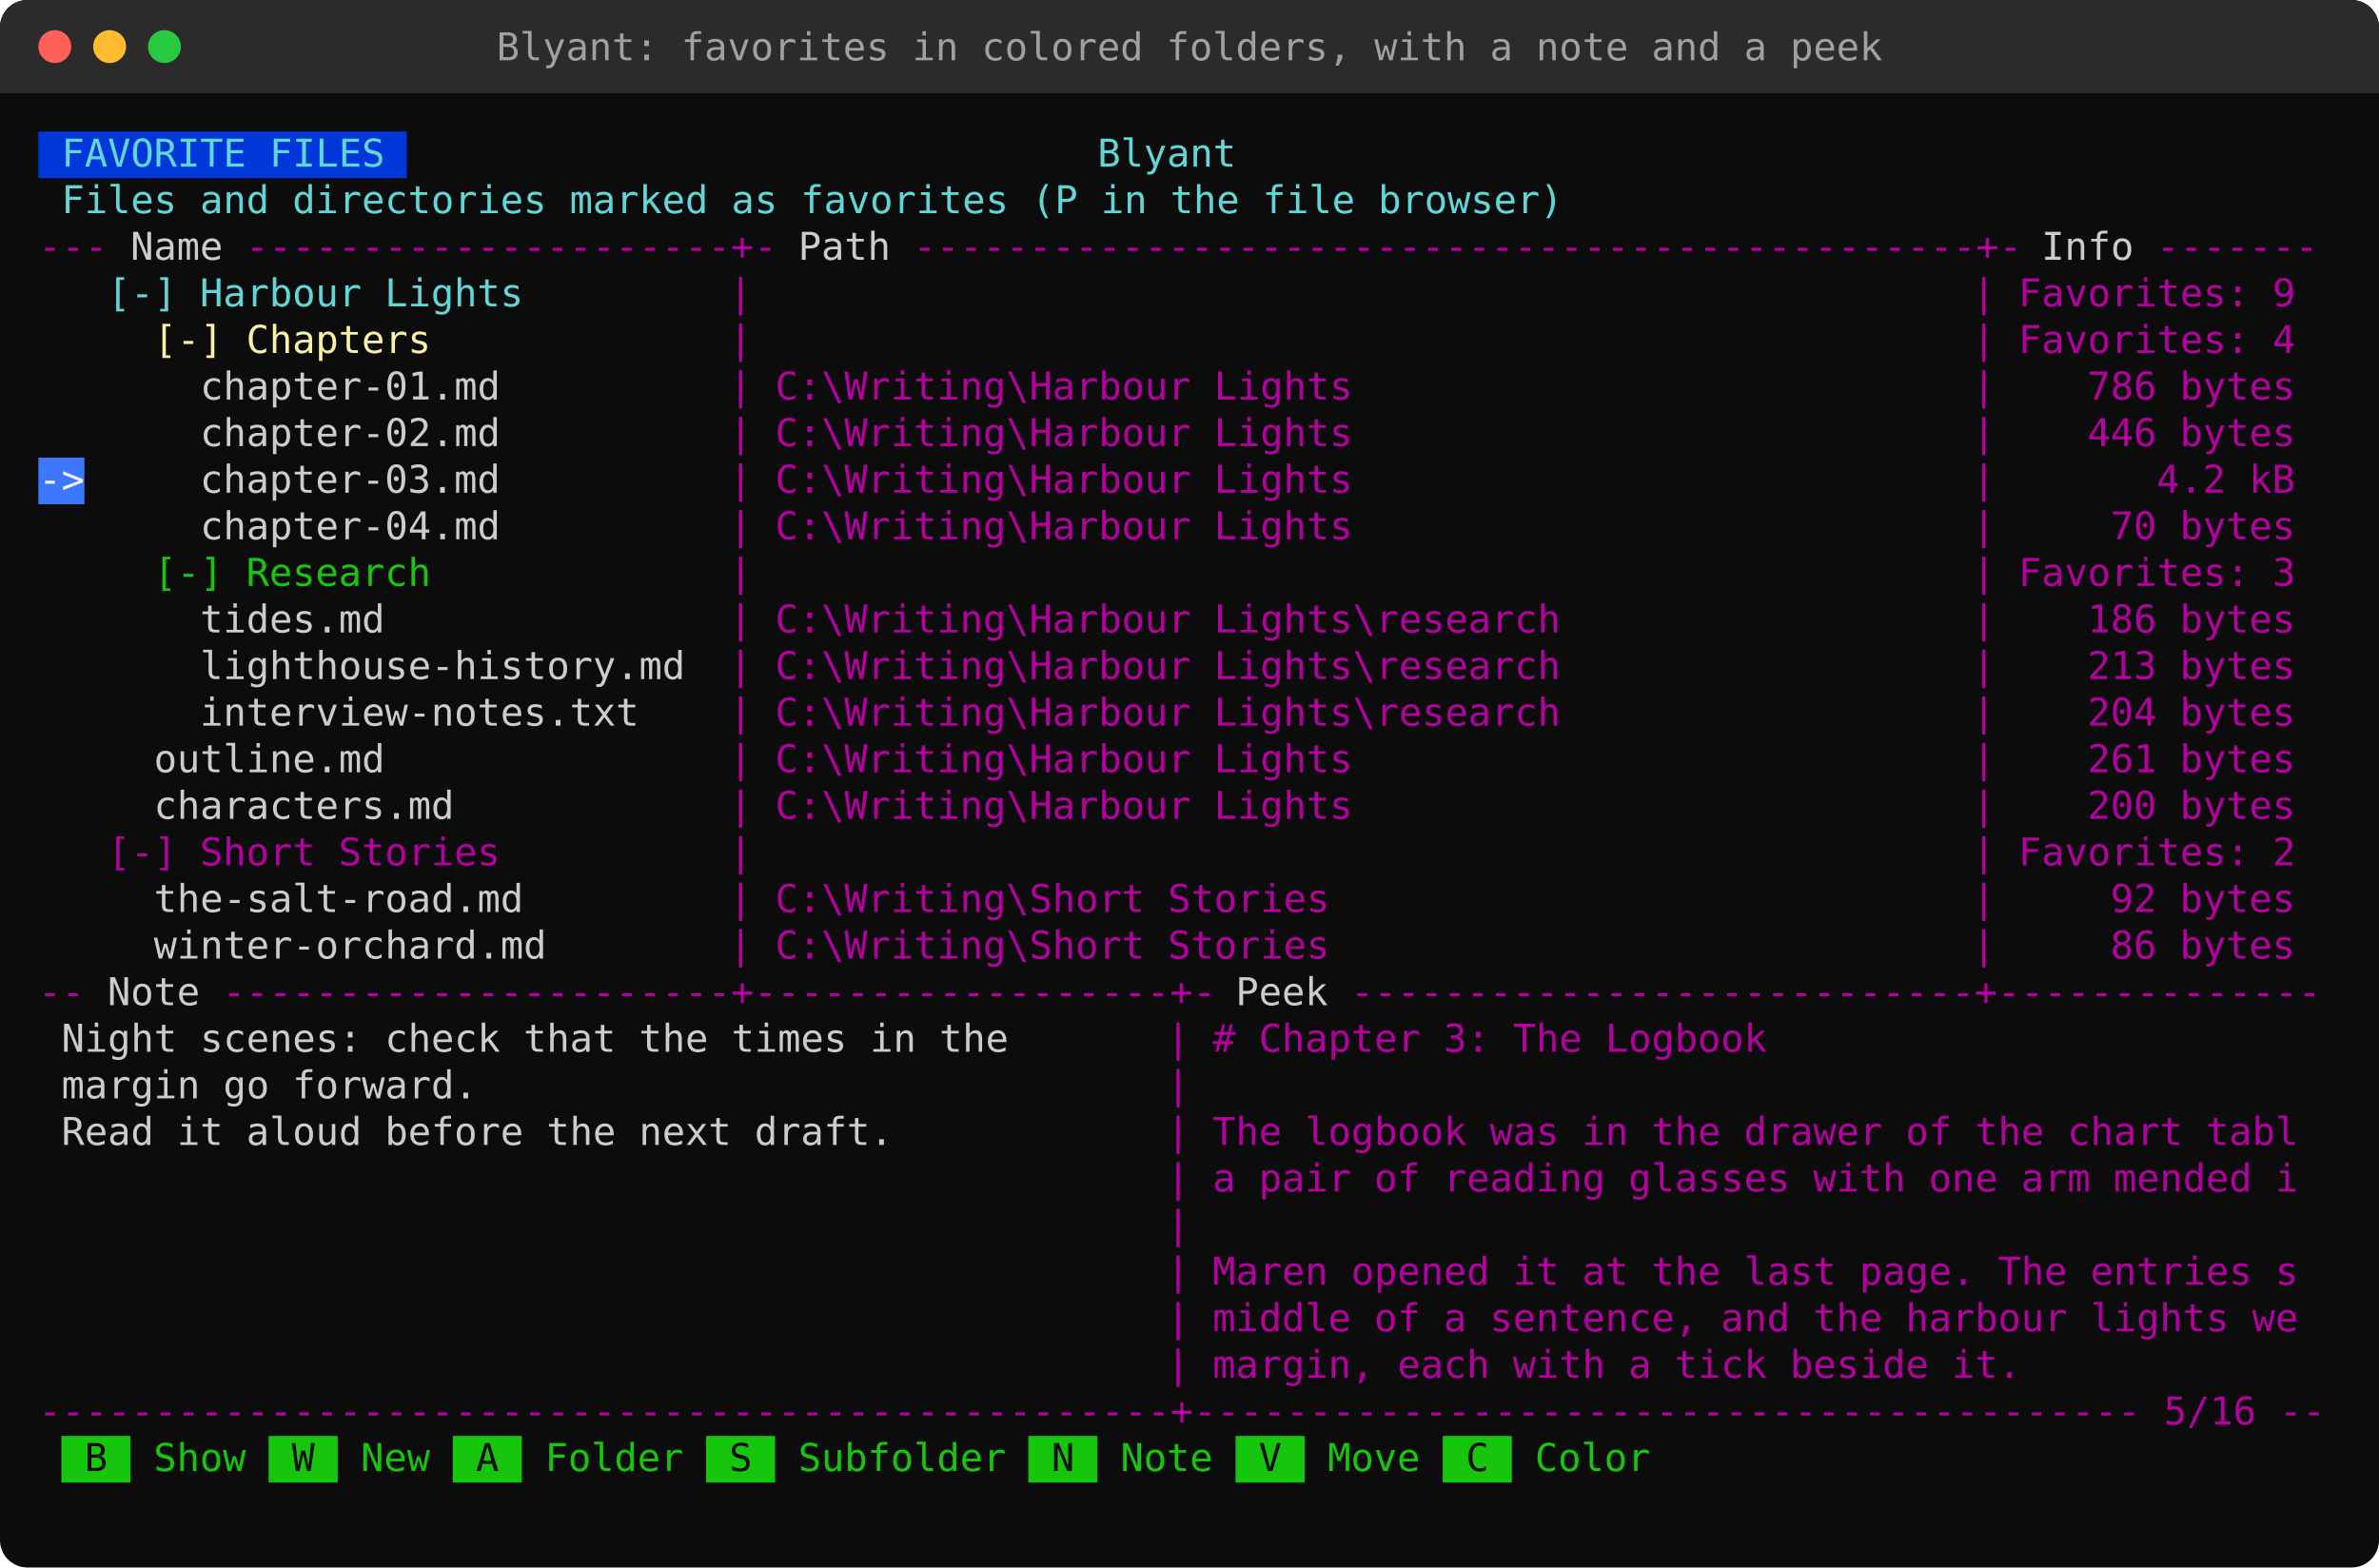
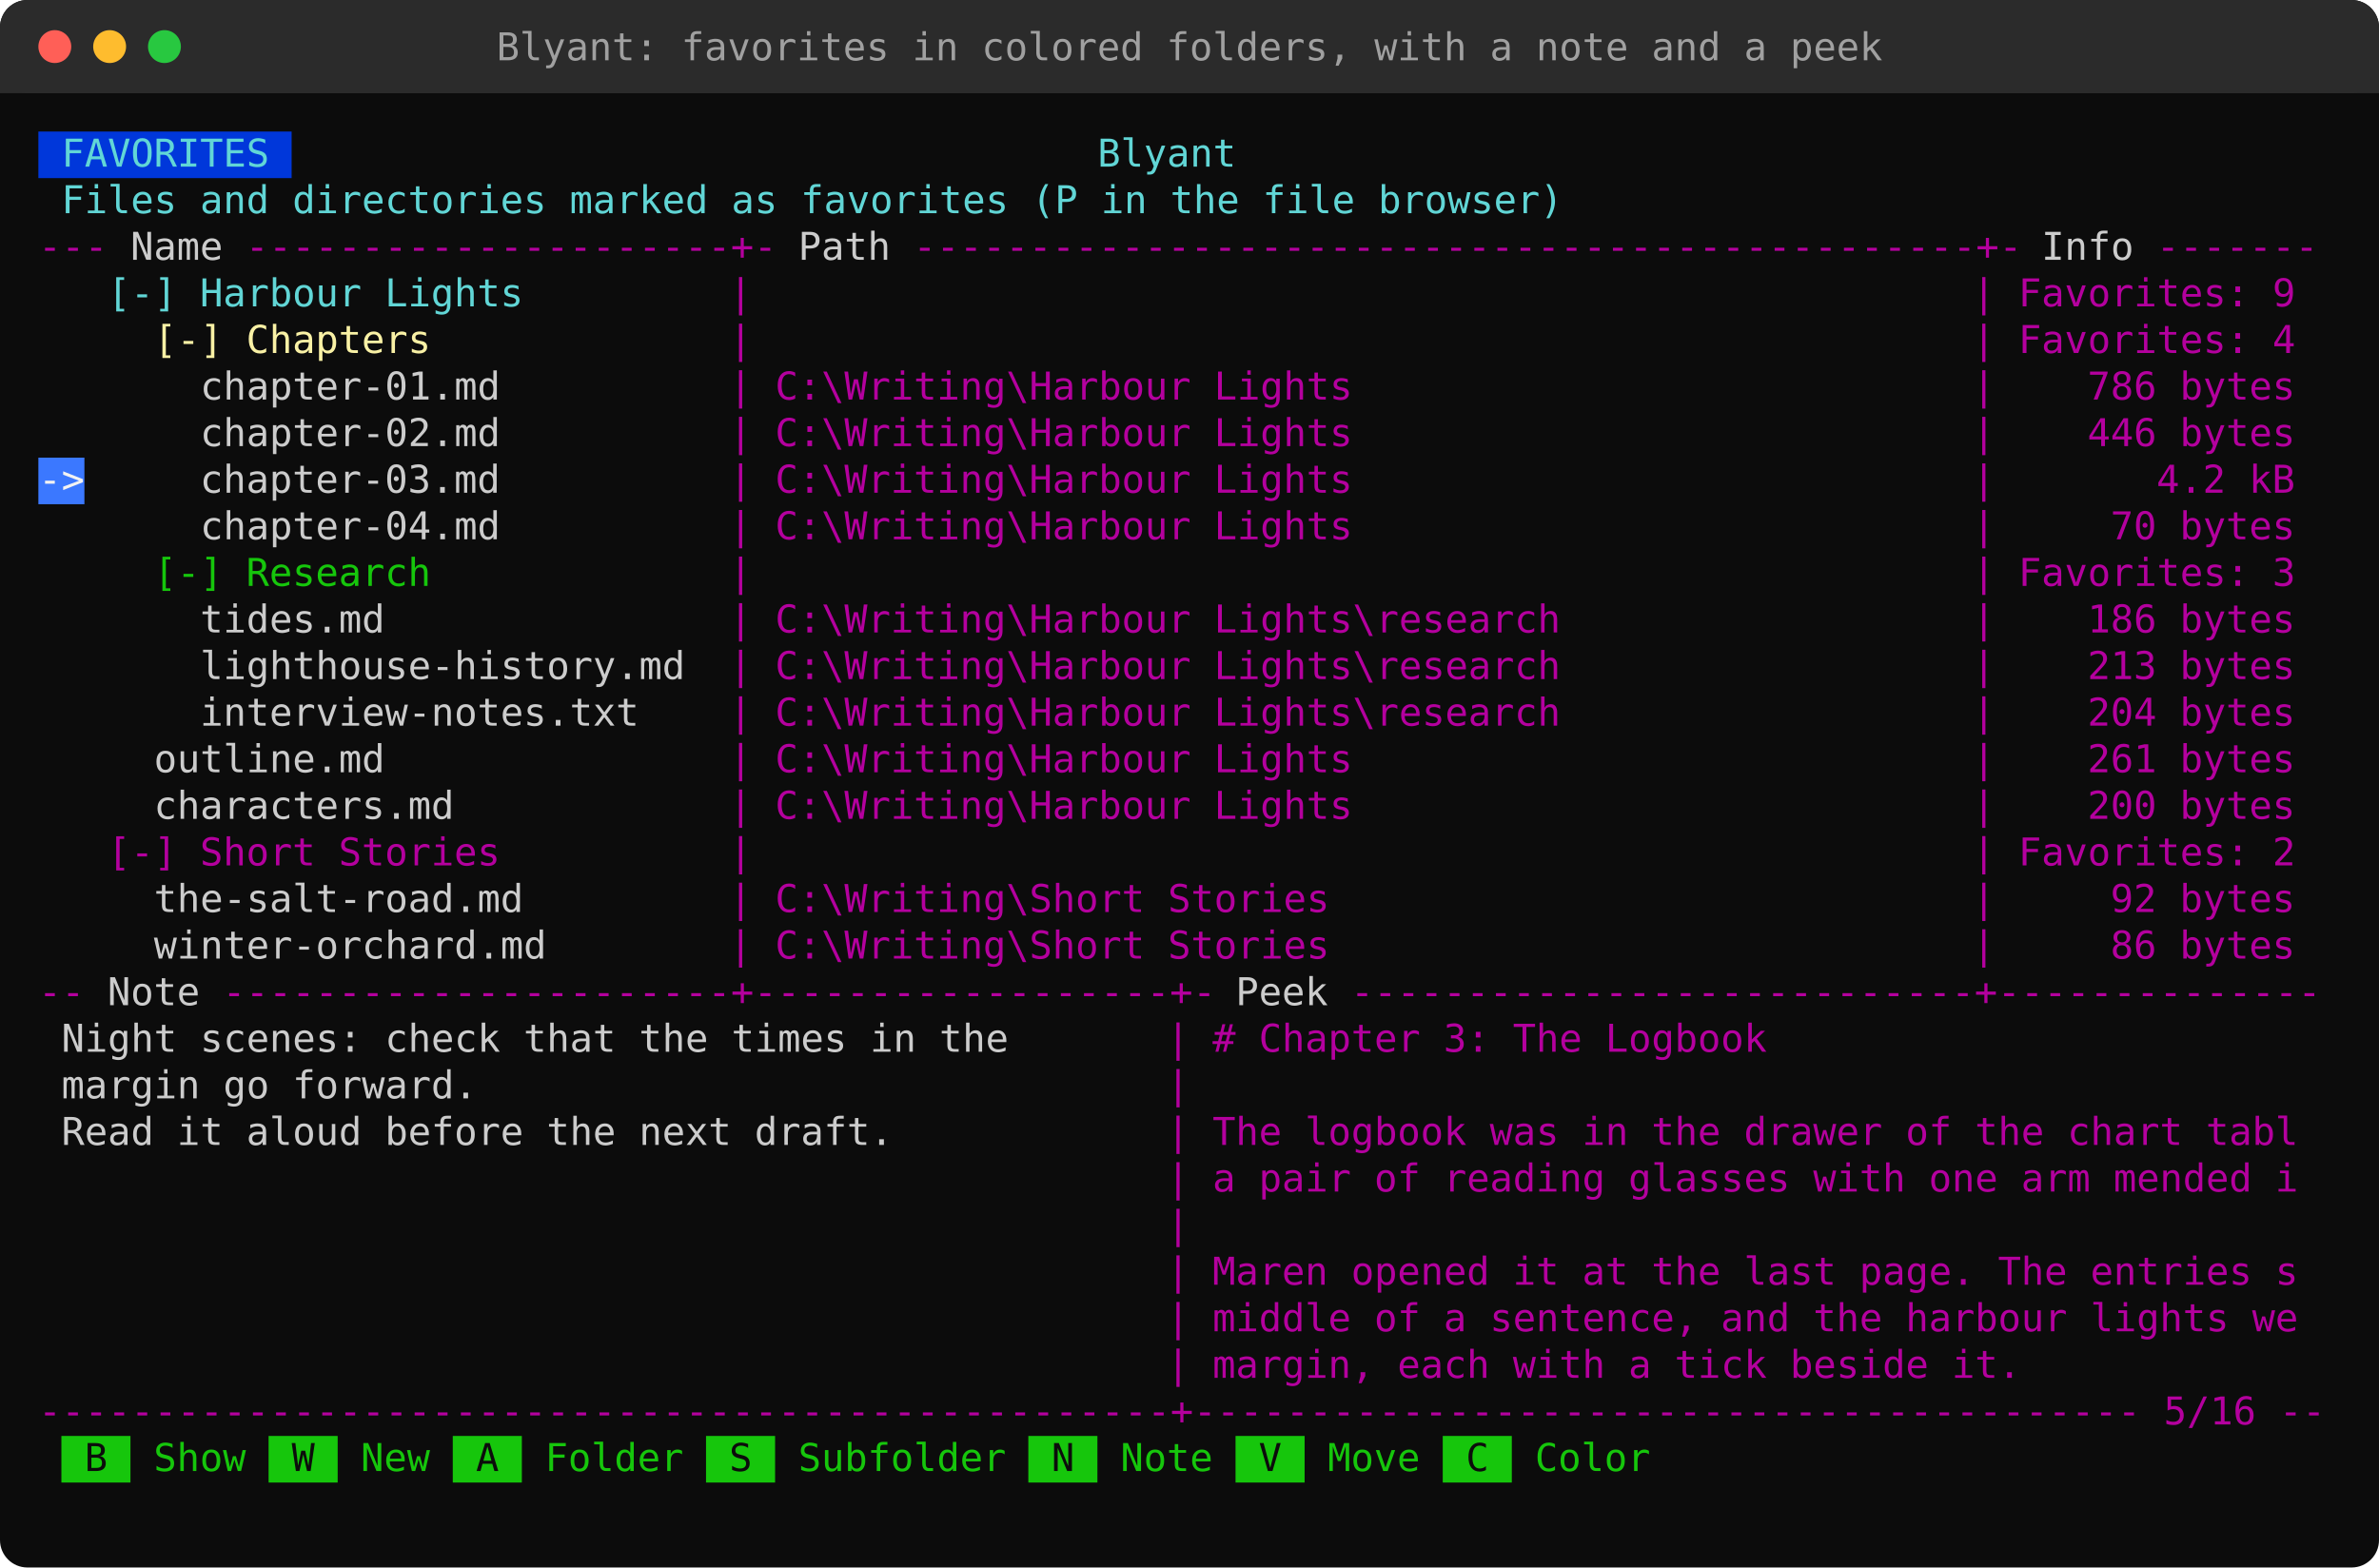
<svg xmlns="http://www.w3.org/2000/svg" width="868" height="572" viewBox="0 0 868 572">
  <style>text{font-family:"Cascadia Mono","Cascadia Code",Consolas,"DejaVu Sans Mono",Menlo,monospace;font-size:14px;white-space:pre}</style>
  <rect width="100%" height="100%" rx="10" fill="#0C0C0C" />
  <rect width="100%" height="34" rx="10" fill="#2B2B2B" />
  <rect y="24" width="100%" height="10" fill="#2B2B2B" />
  <circle cx="20" cy="17" r="6" fill="#FF5F57" />
  <circle cx="40" cy="17" r="6" fill="#FEBC2E" />
  <circle cx="60" cy="17" r="6" fill="#28C840" />
  <text x="434.0" y="22" fill="#A0A0A0" text-anchor="middle">Blyant: favorites in colored folders, with a note and a peek</text>
-   <rect x="14.0" y="48" width="134.4" height="17" fill="#0037DA" />
-   <text x="14.0" y="60.8" fill="#61D6D6" textLength="126.0" lengthAdjust="spacingAndGlyphs" xml:space="preserve"> FAVORITE FILES</text>
+   <rect x="14.0" y="48" width="92.4" height="17" fill="#0037DA" />
+   <text x="14.0" y="60.8" fill="#61D6D6" textLength="84.0" lengthAdjust="spacingAndGlyphs" xml:space="preserve"> FAVORITES</text>
  <text x="392.0" y="60.8" fill="#61D6D6" textLength="58.8" lengthAdjust="spacingAndGlyphs" xml:space="preserve"> Blyant</text>
  <text x="22.4" y="77.8" fill="#61D6D6" textLength="546.0" lengthAdjust="spacingAndGlyphs" xml:space="preserve">Files and directories marked as favorites (P in the file browser)</text>
  <text x="14.0" y="94.8" fill="#B4009E" textLength="25.2" lengthAdjust="spacingAndGlyphs" xml:space="preserve">---</text>
  <text x="39.2" y="94.8" fill="#CCCCCC" textLength="42.0" lengthAdjust="spacingAndGlyphs" xml:space="preserve"> Name</text>
  <text x="89.6" y="94.8" fill="#B4009E" textLength="193.2" lengthAdjust="spacingAndGlyphs" xml:space="preserve">---------------------+-</text>
  <text x="282.8" y="94.8" fill="#CCCCCC" textLength="42.0" lengthAdjust="spacingAndGlyphs" xml:space="preserve"> Path</text>
  <text x="333.2" y="94.8" fill="#B4009E" textLength="403.2" lengthAdjust="spacingAndGlyphs" xml:space="preserve">----------------------------------------------+-</text>
  <text x="736.4" y="94.8" fill="#CCCCCC" textLength="42.0" lengthAdjust="spacingAndGlyphs" xml:space="preserve"> Info</text>
  <text x="786.8" y="94.8" fill="#B4009E" textLength="58.8" lengthAdjust="spacingAndGlyphs" xml:space="preserve">-------</text>
  <text x="30.8" y="111.8" fill="#61D6D6" textLength="159.6" lengthAdjust="spacingAndGlyphs" xml:space="preserve"> [-] Harbour Lights</text>
  <text x="266.0" y="111.8" fill="#B4009E" textLength="8.4" lengthAdjust="spacingAndGlyphs" xml:space="preserve">|</text>
  <text x="719.6" y="111.8" fill="#B4009E" textLength="8.4" lengthAdjust="spacingAndGlyphs" xml:space="preserve">|</text>
  <text x="736.4" y="111.8" fill="#B4009E" textLength="100.8" lengthAdjust="spacingAndGlyphs" xml:space="preserve">Favorites: 9</text>
  <text x="30.8" y="128.8" fill="#F9F1A5" textLength="126.0" lengthAdjust="spacingAndGlyphs" xml:space="preserve">   [-] Chapters</text>
  <text x="266.0" y="128.8" fill="#B4009E" textLength="8.4" lengthAdjust="spacingAndGlyphs" xml:space="preserve">|</text>
  <text x="719.6" y="128.8" fill="#B4009E" textLength="8.4" lengthAdjust="spacingAndGlyphs" xml:space="preserve">|</text>
  <text x="736.4" y="128.8" fill="#B4009E" textLength="100.8" lengthAdjust="spacingAndGlyphs" xml:space="preserve">Favorites: 4</text>
  <text x="14.0" y="145.8" fill="#CCCCCC" textLength="168.0" lengthAdjust="spacingAndGlyphs" xml:space="preserve">       chapter-01.md</text>
  <text x="266.0" y="145.8" fill="#B4009E" textLength="8.4" lengthAdjust="spacingAndGlyphs" xml:space="preserve">|</text>
  <text x="282.8" y="145.8" fill="#B4009E" textLength="210.0" lengthAdjust="spacingAndGlyphs" xml:space="preserve">C:\Writing\Harbour Lights</text>
  <text x="719.6" y="145.8" fill="#B4009E" textLength="8.4" lengthAdjust="spacingAndGlyphs" xml:space="preserve">|</text>
  <text x="761.6" y="145.8" fill="#B4009E" textLength="75.6" lengthAdjust="spacingAndGlyphs" xml:space="preserve">786 bytes</text>
  <text x="14.0" y="162.8" fill="#CCCCCC" textLength="168.0" lengthAdjust="spacingAndGlyphs" xml:space="preserve">       chapter-02.md</text>
  <text x="266.0" y="162.8" fill="#B4009E" textLength="8.4" lengthAdjust="spacingAndGlyphs" xml:space="preserve">|</text>
  <text x="282.8" y="162.8" fill="#B4009E" textLength="210.0" lengthAdjust="spacingAndGlyphs" xml:space="preserve">C:\Writing\Harbour Lights</text>
  <text x="719.6" y="162.8" fill="#B4009E" textLength="8.4" lengthAdjust="spacingAndGlyphs" xml:space="preserve">|</text>
  <text x="761.6" y="162.8" fill="#B4009E" textLength="75.6" lengthAdjust="spacingAndGlyphs" xml:space="preserve">446 bytes</text>
  <rect x="14.0" y="167" width="16.8" height="17" fill="#3B78FF" />
  <text x="14.0" y="179.8" fill="#F2F2F2" textLength="16.8" lengthAdjust="spacingAndGlyphs" xml:space="preserve">-&gt;</text>
  <text x="30.8" y="179.8" fill="#CCCCCC" textLength="151.2" lengthAdjust="spacingAndGlyphs" xml:space="preserve">     chapter-03.md</text>
  <text x="266.0" y="179.8" fill="#B4009E" textLength="8.4" lengthAdjust="spacingAndGlyphs" xml:space="preserve">|</text>
  <text x="282.8" y="179.8" fill="#B4009E" textLength="210.0" lengthAdjust="spacingAndGlyphs" xml:space="preserve">C:\Writing\Harbour Lights</text>
  <text x="719.6" y="179.8" fill="#B4009E" textLength="8.4" lengthAdjust="spacingAndGlyphs" xml:space="preserve">|</text>
  <text x="786.8" y="179.8" fill="#B4009E" textLength="50.4" lengthAdjust="spacingAndGlyphs" xml:space="preserve">4.2 kB</text>
  <text x="14.0" y="196.8" fill="#CCCCCC" textLength="168.0" lengthAdjust="spacingAndGlyphs" xml:space="preserve">       chapter-04.md</text>
  <text x="266.0" y="196.8" fill="#B4009E" textLength="8.4" lengthAdjust="spacingAndGlyphs" xml:space="preserve">|</text>
  <text x="282.8" y="196.8" fill="#B4009E" textLength="210.0" lengthAdjust="spacingAndGlyphs" xml:space="preserve">C:\Writing\Harbour Lights</text>
  <text x="719.6" y="196.8" fill="#B4009E" textLength="8.4" lengthAdjust="spacingAndGlyphs" xml:space="preserve">|</text>
  <text x="770.0" y="196.8" fill="#B4009E" textLength="67.2" lengthAdjust="spacingAndGlyphs" xml:space="preserve">70 bytes</text>
  <text x="30.8" y="213.8" fill="#16C60C" textLength="126.0" lengthAdjust="spacingAndGlyphs" xml:space="preserve">   [-] Research</text>
  <text x="266.0" y="213.8" fill="#B4009E" textLength="8.4" lengthAdjust="spacingAndGlyphs" xml:space="preserve">|</text>
  <text x="719.6" y="213.8" fill="#B4009E" textLength="8.4" lengthAdjust="spacingAndGlyphs" xml:space="preserve">|</text>
  <text x="736.4" y="213.8" fill="#B4009E" textLength="100.8" lengthAdjust="spacingAndGlyphs" xml:space="preserve">Favorites: 3</text>
  <text x="14.0" y="230.8" fill="#CCCCCC" textLength="126.0" lengthAdjust="spacingAndGlyphs" xml:space="preserve">       tides.md</text>
  <text x="266.0" y="230.8" fill="#B4009E" textLength="8.4" lengthAdjust="spacingAndGlyphs" xml:space="preserve">|</text>
  <text x="282.8" y="230.8" fill="#B4009E" textLength="285.6" lengthAdjust="spacingAndGlyphs" xml:space="preserve">C:\Writing\Harbour Lights\research</text>
  <text x="719.6" y="230.8" fill="#B4009E" textLength="8.4" lengthAdjust="spacingAndGlyphs" xml:space="preserve">|</text>
  <text x="761.6" y="230.8" fill="#B4009E" textLength="75.6" lengthAdjust="spacingAndGlyphs" xml:space="preserve">186 bytes</text>
  <text x="14.0" y="247.8" fill="#CCCCCC" textLength="235.2" lengthAdjust="spacingAndGlyphs" xml:space="preserve">       lighthouse-history.md</text>
  <text x="266.0" y="247.8" fill="#B4009E" textLength="8.4" lengthAdjust="spacingAndGlyphs" xml:space="preserve">|</text>
  <text x="282.8" y="247.8" fill="#B4009E" textLength="285.6" lengthAdjust="spacingAndGlyphs" xml:space="preserve">C:\Writing\Harbour Lights\research</text>
  <text x="719.6" y="247.8" fill="#B4009E" textLength="8.4" lengthAdjust="spacingAndGlyphs" xml:space="preserve">|</text>
  <text x="761.6" y="247.8" fill="#B4009E" textLength="75.6" lengthAdjust="spacingAndGlyphs" xml:space="preserve">213 bytes</text>
  <text x="14.0" y="264.8" fill="#CCCCCC" textLength="218.4" lengthAdjust="spacingAndGlyphs" xml:space="preserve">       interview-notes.txt</text>
  <text x="266.0" y="264.8" fill="#B4009E" textLength="8.4" lengthAdjust="spacingAndGlyphs" xml:space="preserve">|</text>
  <text x="282.8" y="264.8" fill="#B4009E" textLength="285.6" lengthAdjust="spacingAndGlyphs" xml:space="preserve">C:\Writing\Harbour Lights\research</text>
  <text x="719.6" y="264.8" fill="#B4009E" textLength="8.4" lengthAdjust="spacingAndGlyphs" xml:space="preserve">|</text>
  <text x="761.6" y="264.8" fill="#B4009E" textLength="75.6" lengthAdjust="spacingAndGlyphs" xml:space="preserve">204 bytes</text>
  <text x="14.0" y="281.8" fill="#CCCCCC" textLength="126.0" lengthAdjust="spacingAndGlyphs" xml:space="preserve">     outline.md</text>
  <text x="266.0" y="281.8" fill="#B4009E" textLength="8.4" lengthAdjust="spacingAndGlyphs" xml:space="preserve">|</text>
  <text x="282.8" y="281.8" fill="#B4009E" textLength="210.0" lengthAdjust="spacingAndGlyphs" xml:space="preserve">C:\Writing\Harbour Lights</text>
  <text x="719.6" y="281.8" fill="#B4009E" textLength="8.4" lengthAdjust="spacingAndGlyphs" xml:space="preserve">|</text>
  <text x="761.6" y="281.8" fill="#B4009E" textLength="75.6" lengthAdjust="spacingAndGlyphs" xml:space="preserve">261 bytes</text>
  <text x="14.0" y="298.8" fill="#CCCCCC" textLength="151.2" lengthAdjust="spacingAndGlyphs" xml:space="preserve">     characters.md</text>
  <text x="266.0" y="298.8" fill="#B4009E" textLength="8.4" lengthAdjust="spacingAndGlyphs" xml:space="preserve">|</text>
  <text x="282.8" y="298.8" fill="#B4009E" textLength="210.0" lengthAdjust="spacingAndGlyphs" xml:space="preserve">C:\Writing\Harbour Lights</text>
  <text x="719.6" y="298.8" fill="#B4009E" textLength="8.4" lengthAdjust="spacingAndGlyphs" xml:space="preserve">|</text>
  <text x="761.6" y="298.8" fill="#B4009E" textLength="75.6" lengthAdjust="spacingAndGlyphs" xml:space="preserve">200 bytes</text>
  <text x="30.8" y="315.8" fill="#B4009E" textLength="151.2" lengthAdjust="spacingAndGlyphs" xml:space="preserve"> [-] Short Stories</text>
  <text x="266.0" y="315.8" fill="#B4009E" textLength="8.4" lengthAdjust="spacingAndGlyphs" xml:space="preserve">|</text>
  <text x="719.6" y="315.8" fill="#B4009E" textLength="8.4" lengthAdjust="spacingAndGlyphs" xml:space="preserve">|</text>
  <text x="736.4" y="315.8" fill="#B4009E" textLength="100.8" lengthAdjust="spacingAndGlyphs" xml:space="preserve">Favorites: 2</text>
  <text x="14.0" y="332.8" fill="#CCCCCC" textLength="176.4" lengthAdjust="spacingAndGlyphs" xml:space="preserve">     the-salt-road.md</text>
  <text x="266.0" y="332.8" fill="#B4009E" textLength="8.4" lengthAdjust="spacingAndGlyphs" xml:space="preserve">|</text>
  <text x="282.8" y="332.8" fill="#B4009E" textLength="201.6" lengthAdjust="spacingAndGlyphs" xml:space="preserve">C:\Writing\Short Stories</text>
  <text x="719.6" y="332.8" fill="#B4009E" textLength="8.4" lengthAdjust="spacingAndGlyphs" xml:space="preserve">|</text>
  <text x="770.0" y="332.8" fill="#B4009E" textLength="67.2" lengthAdjust="spacingAndGlyphs" xml:space="preserve">92 bytes</text>
  <text x="14.0" y="349.8" fill="#CCCCCC" textLength="184.8" lengthAdjust="spacingAndGlyphs" xml:space="preserve">     winter-orchard.md</text>
  <text x="266.0" y="349.8" fill="#B4009E" textLength="8.4" lengthAdjust="spacingAndGlyphs" xml:space="preserve">|</text>
  <text x="282.8" y="349.8" fill="#B4009E" textLength="201.6" lengthAdjust="spacingAndGlyphs" xml:space="preserve">C:\Writing\Short Stories</text>
  <text x="719.6" y="349.8" fill="#B4009E" textLength="8.4" lengthAdjust="spacingAndGlyphs" xml:space="preserve">|</text>
  <text x="770.0" y="349.8" fill="#B4009E" textLength="67.2" lengthAdjust="spacingAndGlyphs" xml:space="preserve">86 bytes</text>
  <text x="14.0" y="366.8" fill="#B4009E" textLength="16.8" lengthAdjust="spacingAndGlyphs" xml:space="preserve">--</text>
  <text x="30.8" y="366.8" fill="#CCCCCC" textLength="42.0" lengthAdjust="spacingAndGlyphs" xml:space="preserve"> Note</text>
  <text x="81.2" y="366.8" fill="#B4009E" textLength="361.2" lengthAdjust="spacingAndGlyphs" xml:space="preserve">----------------------+------------------+-</text>
  <text x="442.4" y="366.8" fill="#CCCCCC" textLength="42.0" lengthAdjust="spacingAndGlyphs" xml:space="preserve"> Peek</text>
  <text x="492.8" y="366.8" fill="#B4009E" textLength="352.8" lengthAdjust="spacingAndGlyphs" xml:space="preserve">---------------------------+--------------</text>
  <text x="14.0" y="383.8" fill="#CCCCCC" textLength="352.8" lengthAdjust="spacingAndGlyphs" xml:space="preserve"> Night scenes: check that the times in the</text>
  <text x="425.6" y="383.8" fill="#B4009E" textLength="8.4" lengthAdjust="spacingAndGlyphs" xml:space="preserve">|</text>
  <text x="442.4" y="383.8" fill="#B4009E" textLength="201.6" lengthAdjust="spacingAndGlyphs" xml:space="preserve"># Chapter 3: The Logbook</text>
  <text x="14.0" y="400.8" fill="#CCCCCC" textLength="159.6" lengthAdjust="spacingAndGlyphs" xml:space="preserve"> margin go forward.</text>
  <text x="425.6" y="400.8" fill="#B4009E" textLength="8.4" lengthAdjust="spacingAndGlyphs" xml:space="preserve">|</text>
  <text x="14.0" y="417.8" fill="#CCCCCC" textLength="310.8" lengthAdjust="spacingAndGlyphs" xml:space="preserve"> Read it aloud before the next draft.</text>
  <text x="425.6" y="417.8" fill="#B4009E" textLength="8.4" lengthAdjust="spacingAndGlyphs" xml:space="preserve">|</text>
  <text x="442.4" y="417.8" fill="#B4009E" textLength="394.8" lengthAdjust="spacingAndGlyphs" xml:space="preserve">The logbook was in the drawer of the chart tabl</text>
  <text x="425.6" y="434.8" fill="#B4009E" textLength="8.4" lengthAdjust="spacingAndGlyphs" xml:space="preserve">|</text>
  <text x="442.4" y="434.8" fill="#B4009E" textLength="394.8" lengthAdjust="spacingAndGlyphs" xml:space="preserve">a pair of reading glasses with one arm mended i</text>
  <text x="425.6" y="451.8" fill="#B4009E" textLength="8.4" lengthAdjust="spacingAndGlyphs" xml:space="preserve">|</text>
  <text x="425.6" y="468.8" fill="#B4009E" textLength="8.4" lengthAdjust="spacingAndGlyphs" xml:space="preserve">|</text>
  <text x="442.4" y="468.8" fill="#B4009E" textLength="394.8" lengthAdjust="spacingAndGlyphs" xml:space="preserve">Maren opened it at the last page. The entries s</text>
  <text x="425.6" y="485.8" fill="#B4009E" textLength="8.4" lengthAdjust="spacingAndGlyphs" xml:space="preserve">|</text>
  <text x="442.4" y="485.8" fill="#B4009E" textLength="394.8" lengthAdjust="spacingAndGlyphs" xml:space="preserve">middle of a sentence, and the harbour lights we</text>
  <text x="425.6" y="502.8" fill="#B4009E" textLength="8.4" lengthAdjust="spacingAndGlyphs" xml:space="preserve">|</text>
  <text x="442.4" y="502.8" fill="#B4009E" textLength="294.0" lengthAdjust="spacingAndGlyphs" xml:space="preserve">margin, each with a tick beside it.</text>
  <text x="14.0" y="519.8" fill="#B4009E" textLength="831.6" lengthAdjust="spacingAndGlyphs" xml:space="preserve">-------------------------------------------------+----------------------------------------- 5/16 --</text>
  <rect x="22.4" y="524" width="25.2" height="17" fill="#16C60C" />
  <rect x="98.0" y="524" width="25.2" height="17" fill="#16C60C" />
  <rect x="165.2" y="524" width="25.2" height="17" fill="#16C60C" />
  <rect x="257.6" y="524" width="25.2" height="17" fill="#16C60C" />
  <rect x="375.2" y="524" width="25.2" height="17" fill="#16C60C" />
  <rect x="450.8" y="524" width="25.2" height="17" fill="#16C60C" />
  <rect x="526.4" y="524" width="25.2" height="17" fill="#16C60C" />
  <text x="22.4" y="536.8" fill="#0C0C0C" textLength="16.8" lengthAdjust="spacingAndGlyphs" xml:space="preserve"> B</text>
  <text x="47.6" y="536.8" fill="#16C60C" textLength="42.0" lengthAdjust="spacingAndGlyphs" xml:space="preserve"> Show</text>
  <text x="98.0" y="536.8" fill="#0C0C0C" textLength="16.8" lengthAdjust="spacingAndGlyphs" xml:space="preserve"> W</text>
  <text x="123.2" y="536.8" fill="#16C60C" textLength="33.6" lengthAdjust="spacingAndGlyphs" xml:space="preserve"> New</text>
  <text x="165.2" y="536.8" fill="#0C0C0C" textLength="16.8" lengthAdjust="spacingAndGlyphs" xml:space="preserve"> A</text>
  <text x="190.4" y="536.8" fill="#16C60C" textLength="58.8" lengthAdjust="spacingAndGlyphs" xml:space="preserve"> Folder</text>
  <text x="257.6" y="536.8" fill="#0C0C0C" textLength="16.8" lengthAdjust="spacingAndGlyphs" xml:space="preserve"> S</text>
  <text x="282.8" y="536.8" fill="#16C60C" textLength="84.0" lengthAdjust="spacingAndGlyphs" xml:space="preserve"> Subfolder</text>
  <text x="375.2" y="536.8" fill="#0C0C0C" textLength="16.8" lengthAdjust="spacingAndGlyphs" xml:space="preserve"> N</text>
  <text x="400.4" y="536.8" fill="#16C60C" textLength="42.0" lengthAdjust="spacingAndGlyphs" xml:space="preserve"> Note</text>
  <text x="450.8" y="536.8" fill="#0C0C0C" textLength="16.8" lengthAdjust="spacingAndGlyphs" xml:space="preserve"> V</text>
  <text x="476.0" y="536.8" fill="#16C60C" textLength="42.0" lengthAdjust="spacingAndGlyphs" xml:space="preserve"> Move</text>
  <text x="526.4" y="536.8" fill="#0C0C0C" textLength="16.8" lengthAdjust="spacingAndGlyphs" xml:space="preserve"> C</text>
  <text x="551.6" y="536.8" fill="#16C60C" textLength="50.4" lengthAdjust="spacingAndGlyphs" xml:space="preserve"> Color</text>
</svg>
